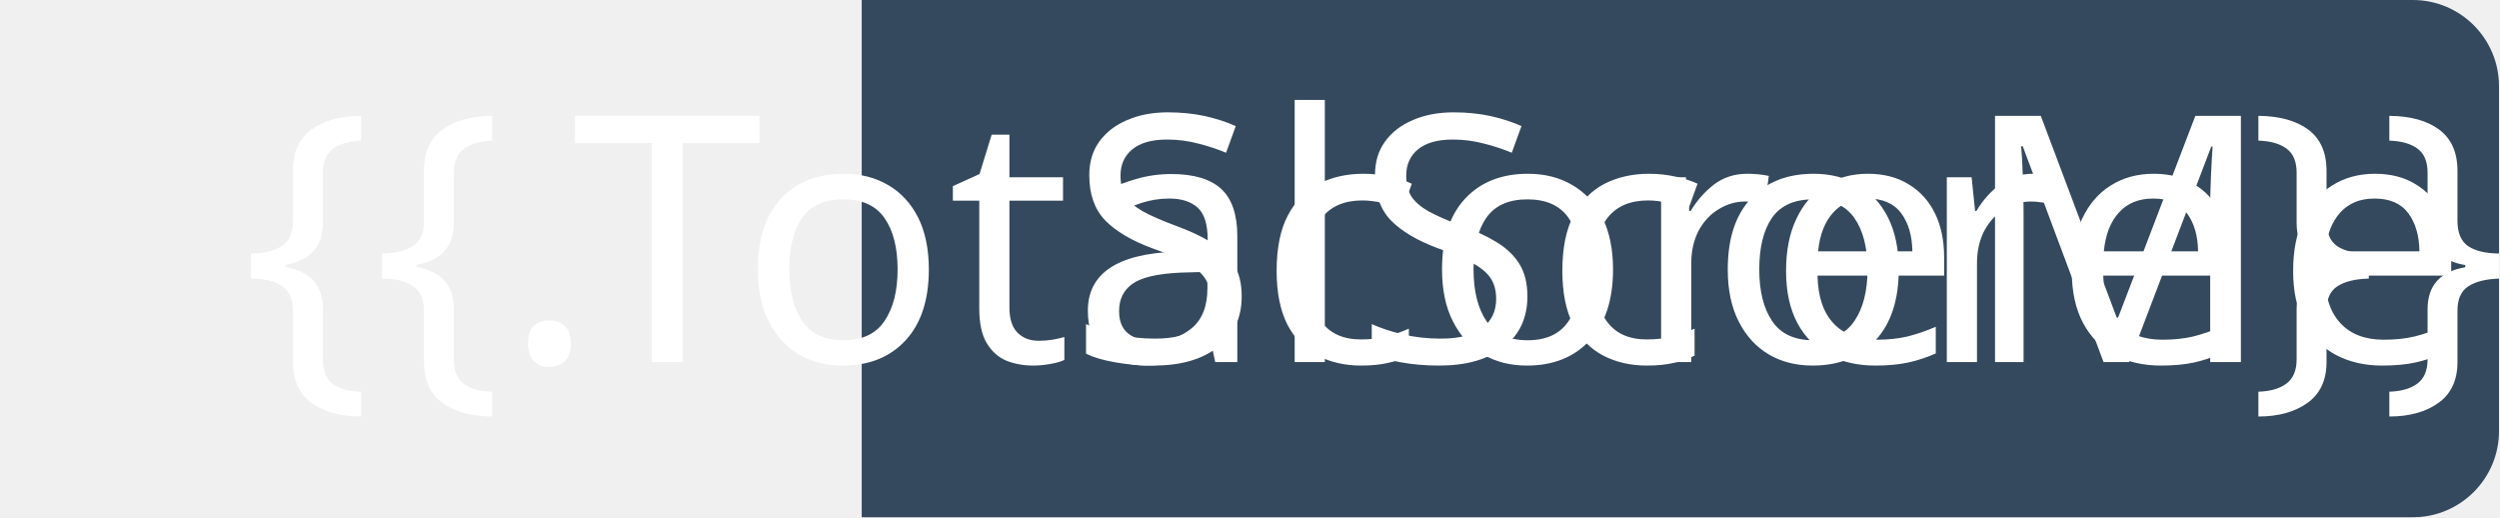
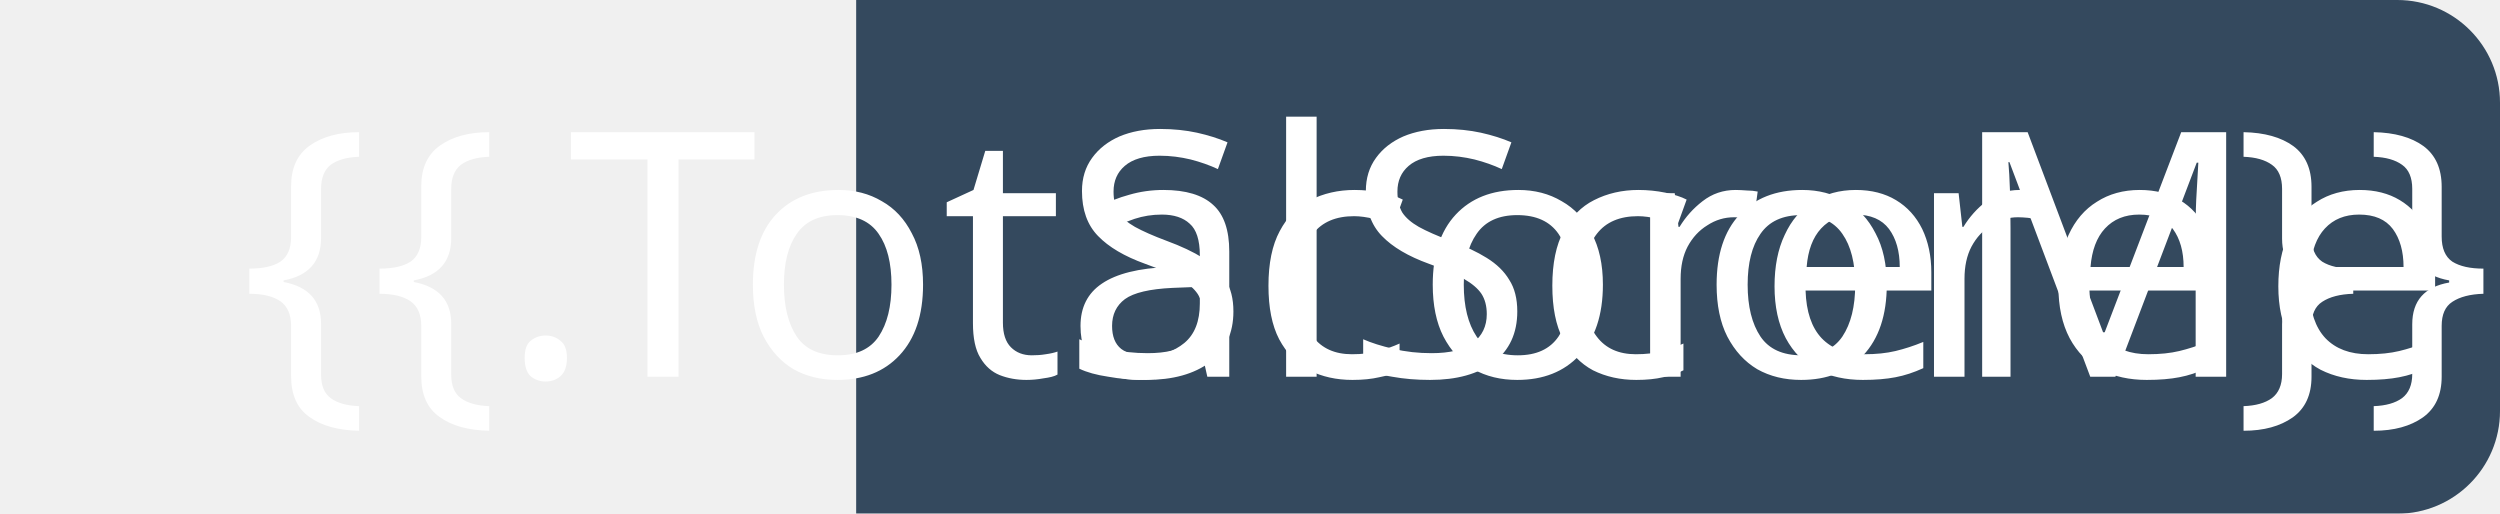
- <svg xmlns="http://www.w3.org/2000/svg" xmlns:xlink="http://www.w3.org/1999/xlink" width="145px" height="30px" version="1.1">
+ <svg xmlns="http://www.w3.org/2000/svg" xmlns:xlink="http://www.w3.org/1999/xlink" width="73px" height="15px" viewBox="0 0 73 15" version="1.1">
  <defs>
-     <rect id="path-1" x="0" y="0" width="145" height="30" rx="5" />
+     <rect id="path-1" x="0" y="0" width="73" height="15" rx="3" />
  </defs>
  <g id="Page-1" stroke="none" stroke-width="1" fill="none" fill-rule="evenodd">
-     <g id="Desktop" transform="translate(-323, -1520)">
-       <g id="green-badge" transform="translate(323, 1520)">
+     <g id="Desktop" transform="translate(-452, -1325)">
+       <g id="green-badge" transform="translate(452, 1325)">
        <mask id="mask-2" fill="white">
          <use xlink:href="#path-1" />
        </mask>
        <use id="Rectangle-6" fill="{{ .AsColor }}" xlink:href="#path-1" />
-         <rect id="Rectangle-7" fill="#34495E" mask="url(#mask-2)" x="50" y="-20" width="95" height="71" />
-         <text id="{{.TotalScore}}" mask="url(#mask-2)" font-family="Brandon Grotesque" font-size="20" font-weight="normal" fill="#FFFFFF">
-           <tspan x="14" y="21">{{.TotalScore}}</tspan>
+         <rect id="Rectangle-7" fill="#34495E" mask="url(#mask-2)" x="25" y="0" width="48" height="15" />
+         <text id="{{.TotalScore}}" mask="url(#mask-2)" font-family="Brandon Grotesque" font-size="10" font-weight="normal" fill="#FFFFFF">
+           <tspan x="7" y="11">{{.TotalScore}}</tspan>
        </text>
-         <text id="ScoreMe" mask="url(#mask-2)" font-family="Brandon Grotesque" font-size="20" font-weight="normal" fill="#FFFFFF">
-           <tspan x="62" y="21">ScoreMe</tspan>
+         <text id="ScoreMe" mask="url(#mask-2)" font-family="Brandon Grotesque" font-size="10" font-weight="normal" fill="#FFFFFF">
+           <tspan x="31" y="11">ScoreMe</tspan>
        </text>
      </g>
    </g>
  </g>
</svg>
